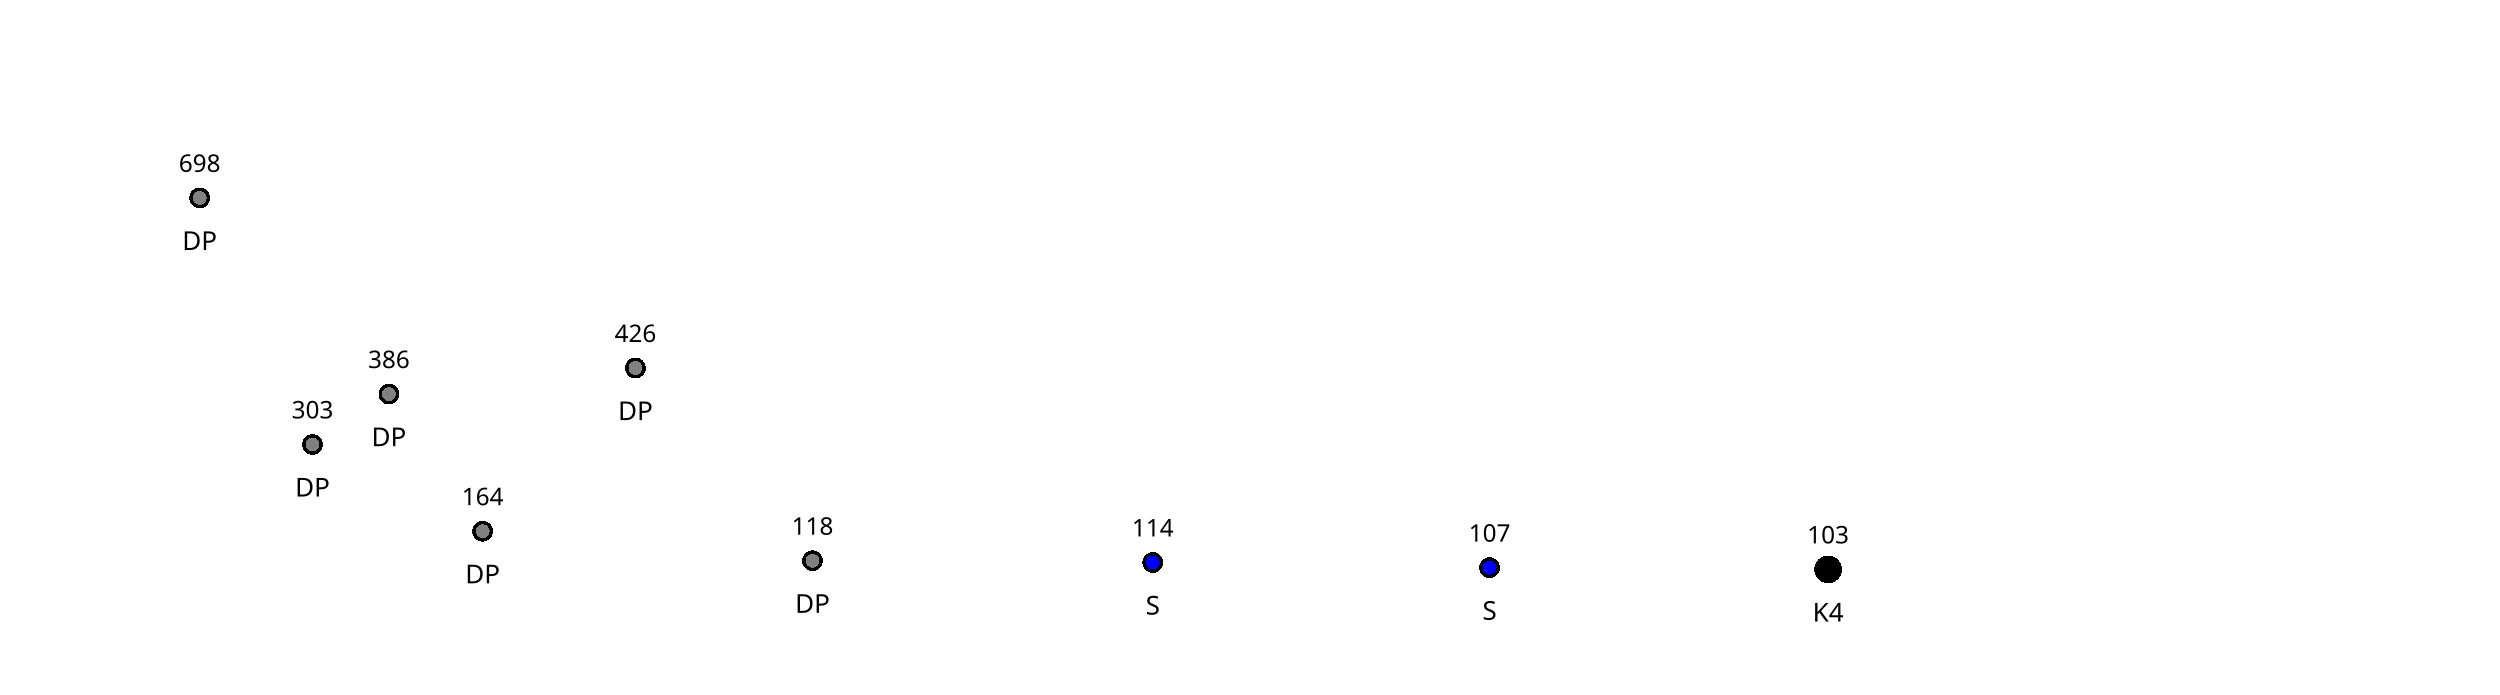
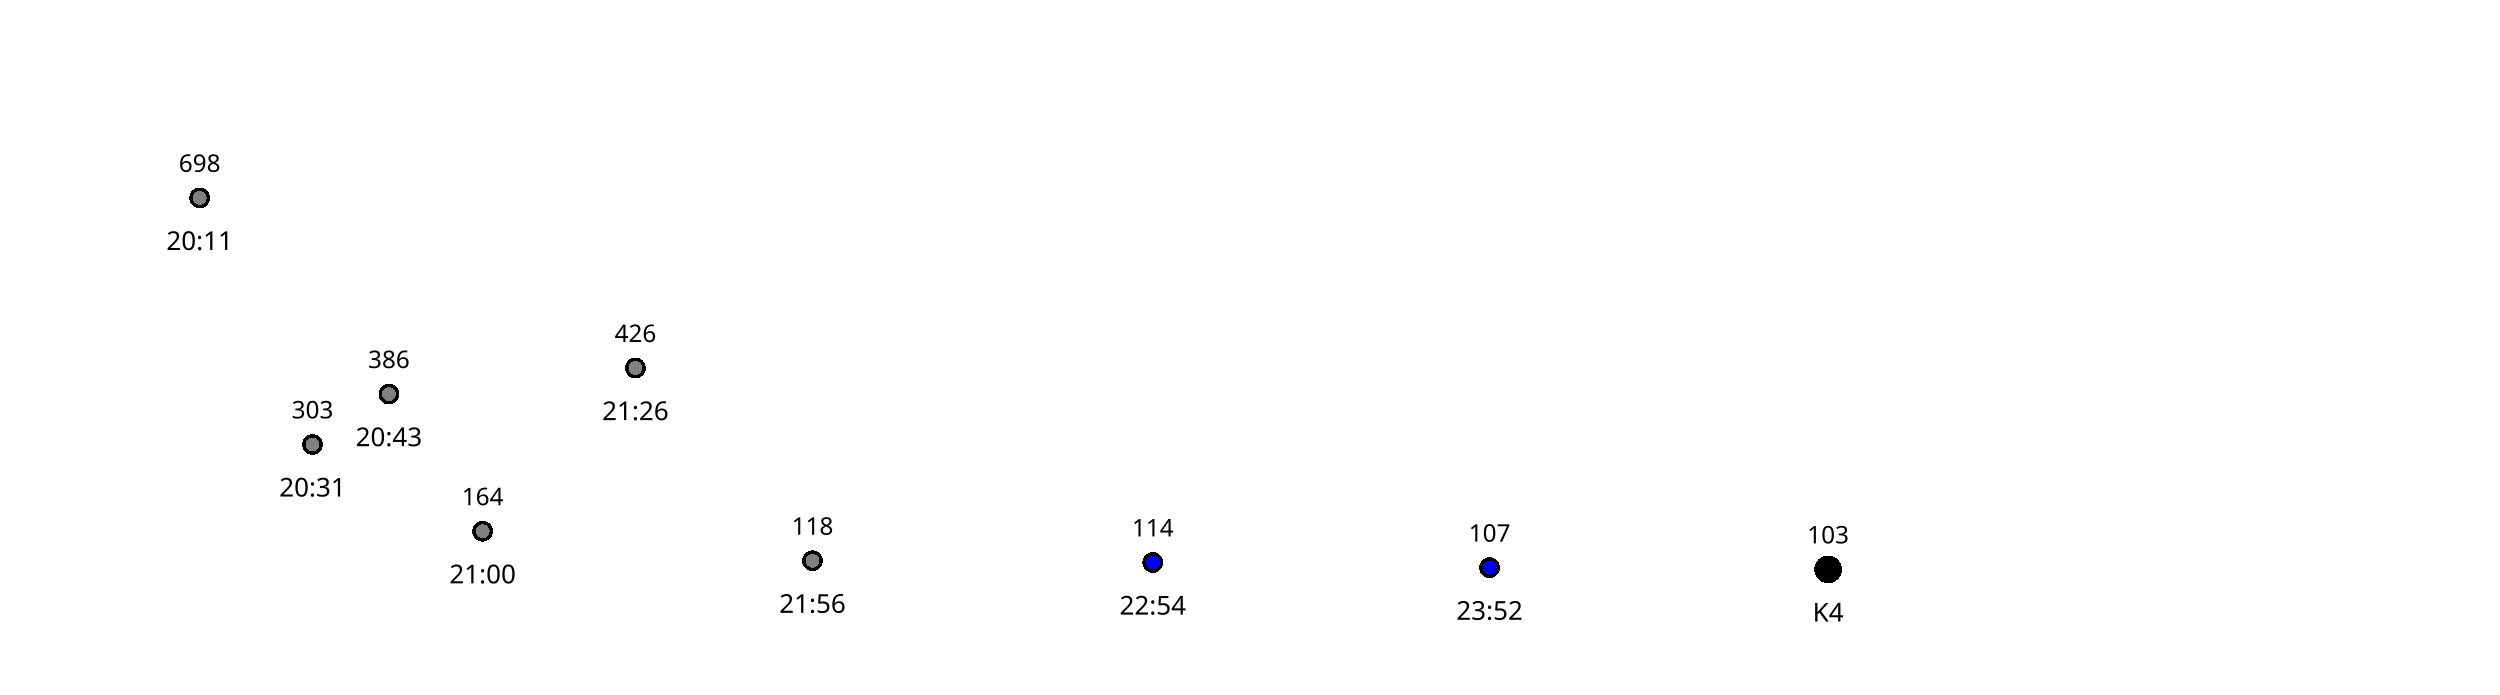
<svg xmlns="http://www.w3.org/2000/svg" height="400" width="1440">
  <g font-family="ui-serif" font-size="15" id="world" shape-rendering="crispEdges" transform="translate(5 5)">
    <g id="BG" />
    <g id="SL" transform="translate(71 360) scale(-1 -1)" />
    <g id="SB" transform="translate(71 360)" />
    <g id="SD" transform="translate(71 360) scale(1 -1) scale(1 1)">
      <circle cx="39" cy="251" fill="gray" r="5" stroke="black" stroke-width="2" />
      <text font-size="14" text-anchor="middle" transform="translate(39 266) scale(1 -1)">
698
</text>
      <text text-anchor="middle" transform="translate(39 221) scale(1 -1)">
- DP
+ 20:11
</text>
      <circle cx="104" cy="109" fill="gray" r="5" stroke="black" stroke-width="2" />
      <text font-size="14" text-anchor="middle" transform="translate(104 124) scale(1 -1)">
303
</text>
      <text text-anchor="middle" transform="translate(104 79) scale(1 -1)">
- DP
+ 20:31
</text>
      <circle cx="148" cy="138" fill="gray" r="5" stroke="black" stroke-width="2" />
      <text font-size="14" text-anchor="middle" transform="translate(148 153) scale(1 -1)">
386
</text>
      <text text-anchor="middle" transform="translate(148 108) scale(1 -1)">
- DP
+ 20:43
</text>
      <circle cx="202" cy="59" fill="gray" r="5" stroke="black" stroke-width="2" />
      <text font-size="14" text-anchor="middle" transform="translate(202 74) scale(1 -1)">
164
</text>
      <text text-anchor="middle" transform="translate(202 29) scale(1 -1)">
- DP
+ 21:00
</text>
      <circle cx="290" cy="153" fill="gray" r="5" stroke="black" stroke-width="2" />
      <text font-size="14" text-anchor="middle" transform="translate(290 168) scale(1 -1)">
426
</text>
      <text text-anchor="middle" transform="translate(290 123) scale(1 -1)">
- DP
+ 21:26
</text>
      <circle cx="392" cy="42" fill="gray" r="5" stroke="black" stroke-width="2" />
      <text font-size="14" text-anchor="middle" transform="translate(392 57) scale(1 -1)">
118
</text>
      <text text-anchor="middle" transform="translate(392 12) scale(1 -1)">
- DP
+ 21:56
</text>
      <circle cx="588" cy="41" fill="blue" r="5" stroke="black" stroke-width="2" />
      <text font-size="14" text-anchor="middle" transform="translate(588 56) scale(1 -1)">
114
</text>
      <text text-anchor="middle" transform="translate(588 11) scale(1 -1)">
- S
+ 22:54
</text>
      <circle cx="782" cy="38" fill="blue" r="5" stroke="black" stroke-width="2" />
      <text font-size="14" text-anchor="middle" transform="translate(782 53) scale(1 -1)">
107
</text>
      <text text-anchor="middle" transform="translate(782 8) scale(1 -1)">
- S
+ 23:52
</text>
      <circle cx="977" cy="37" fill="black" r="8" />
      <text font-size="14" text-anchor="middle" transform="translate(977 52) scale(1 -1)">
103
</text>
      <text text-anchor="middle" transform="translate(977 7) scale(1 -1)">
K4
</text>
    </g>
  </g>
</svg>
